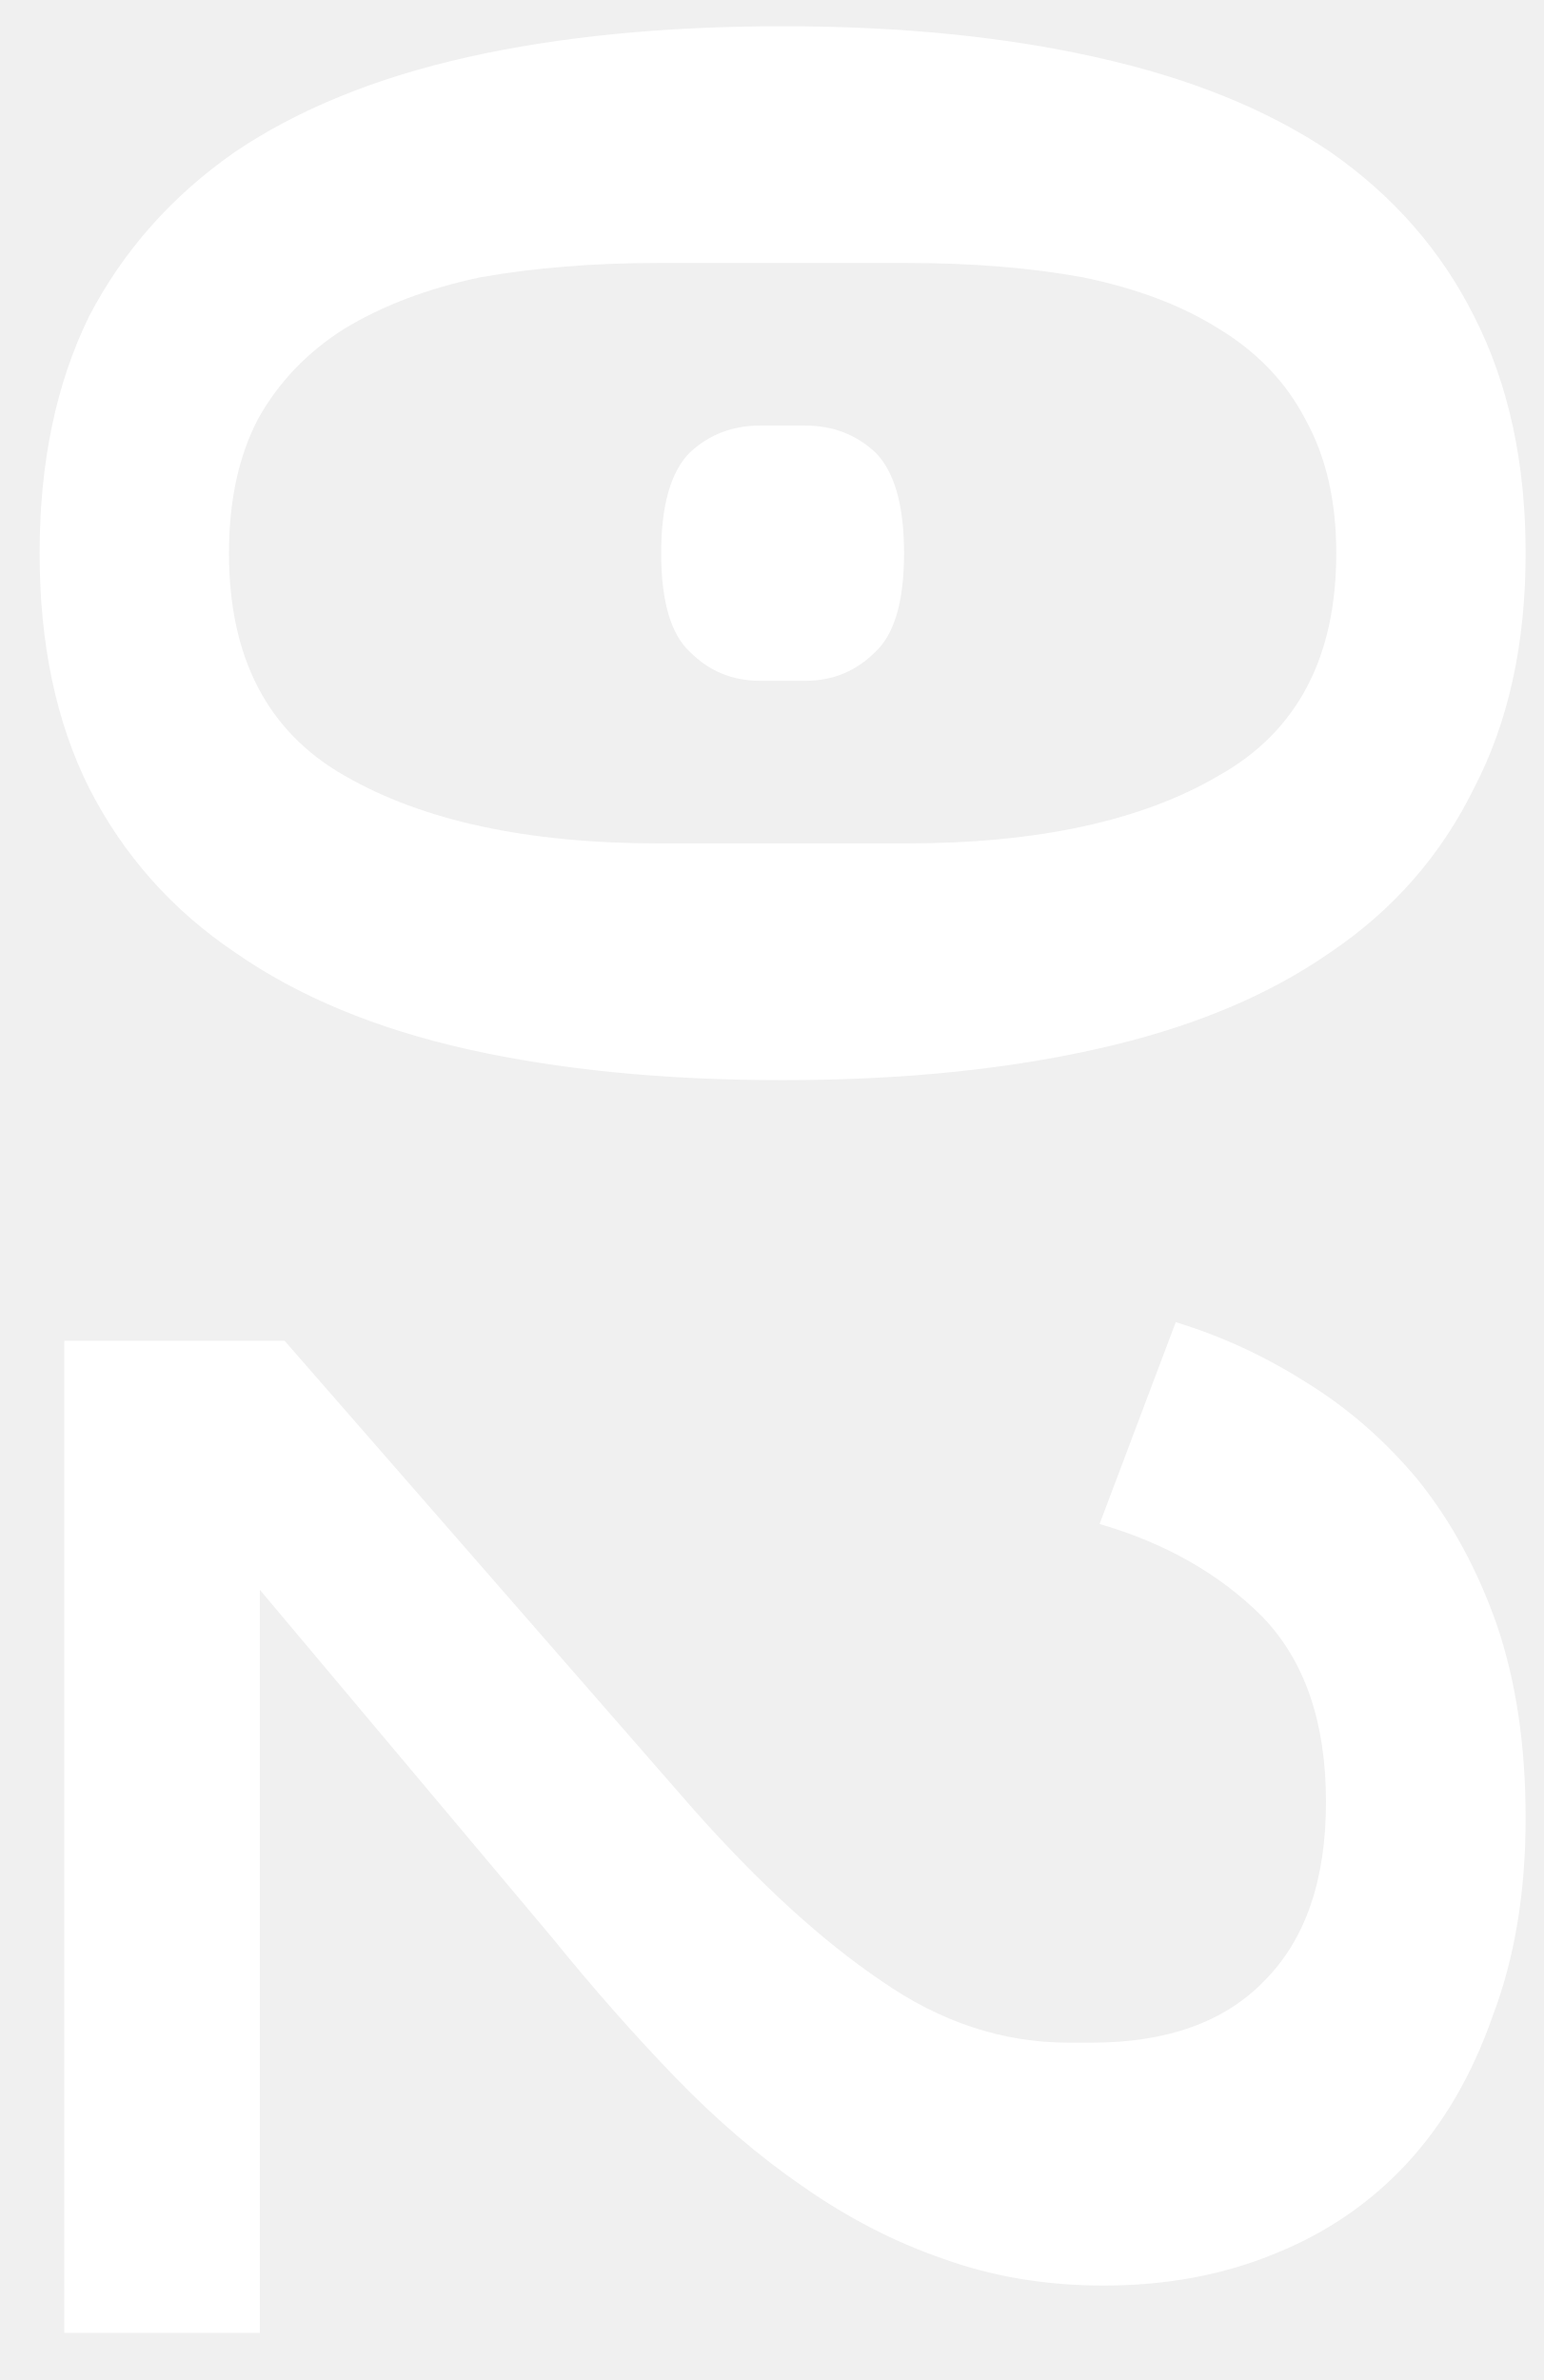
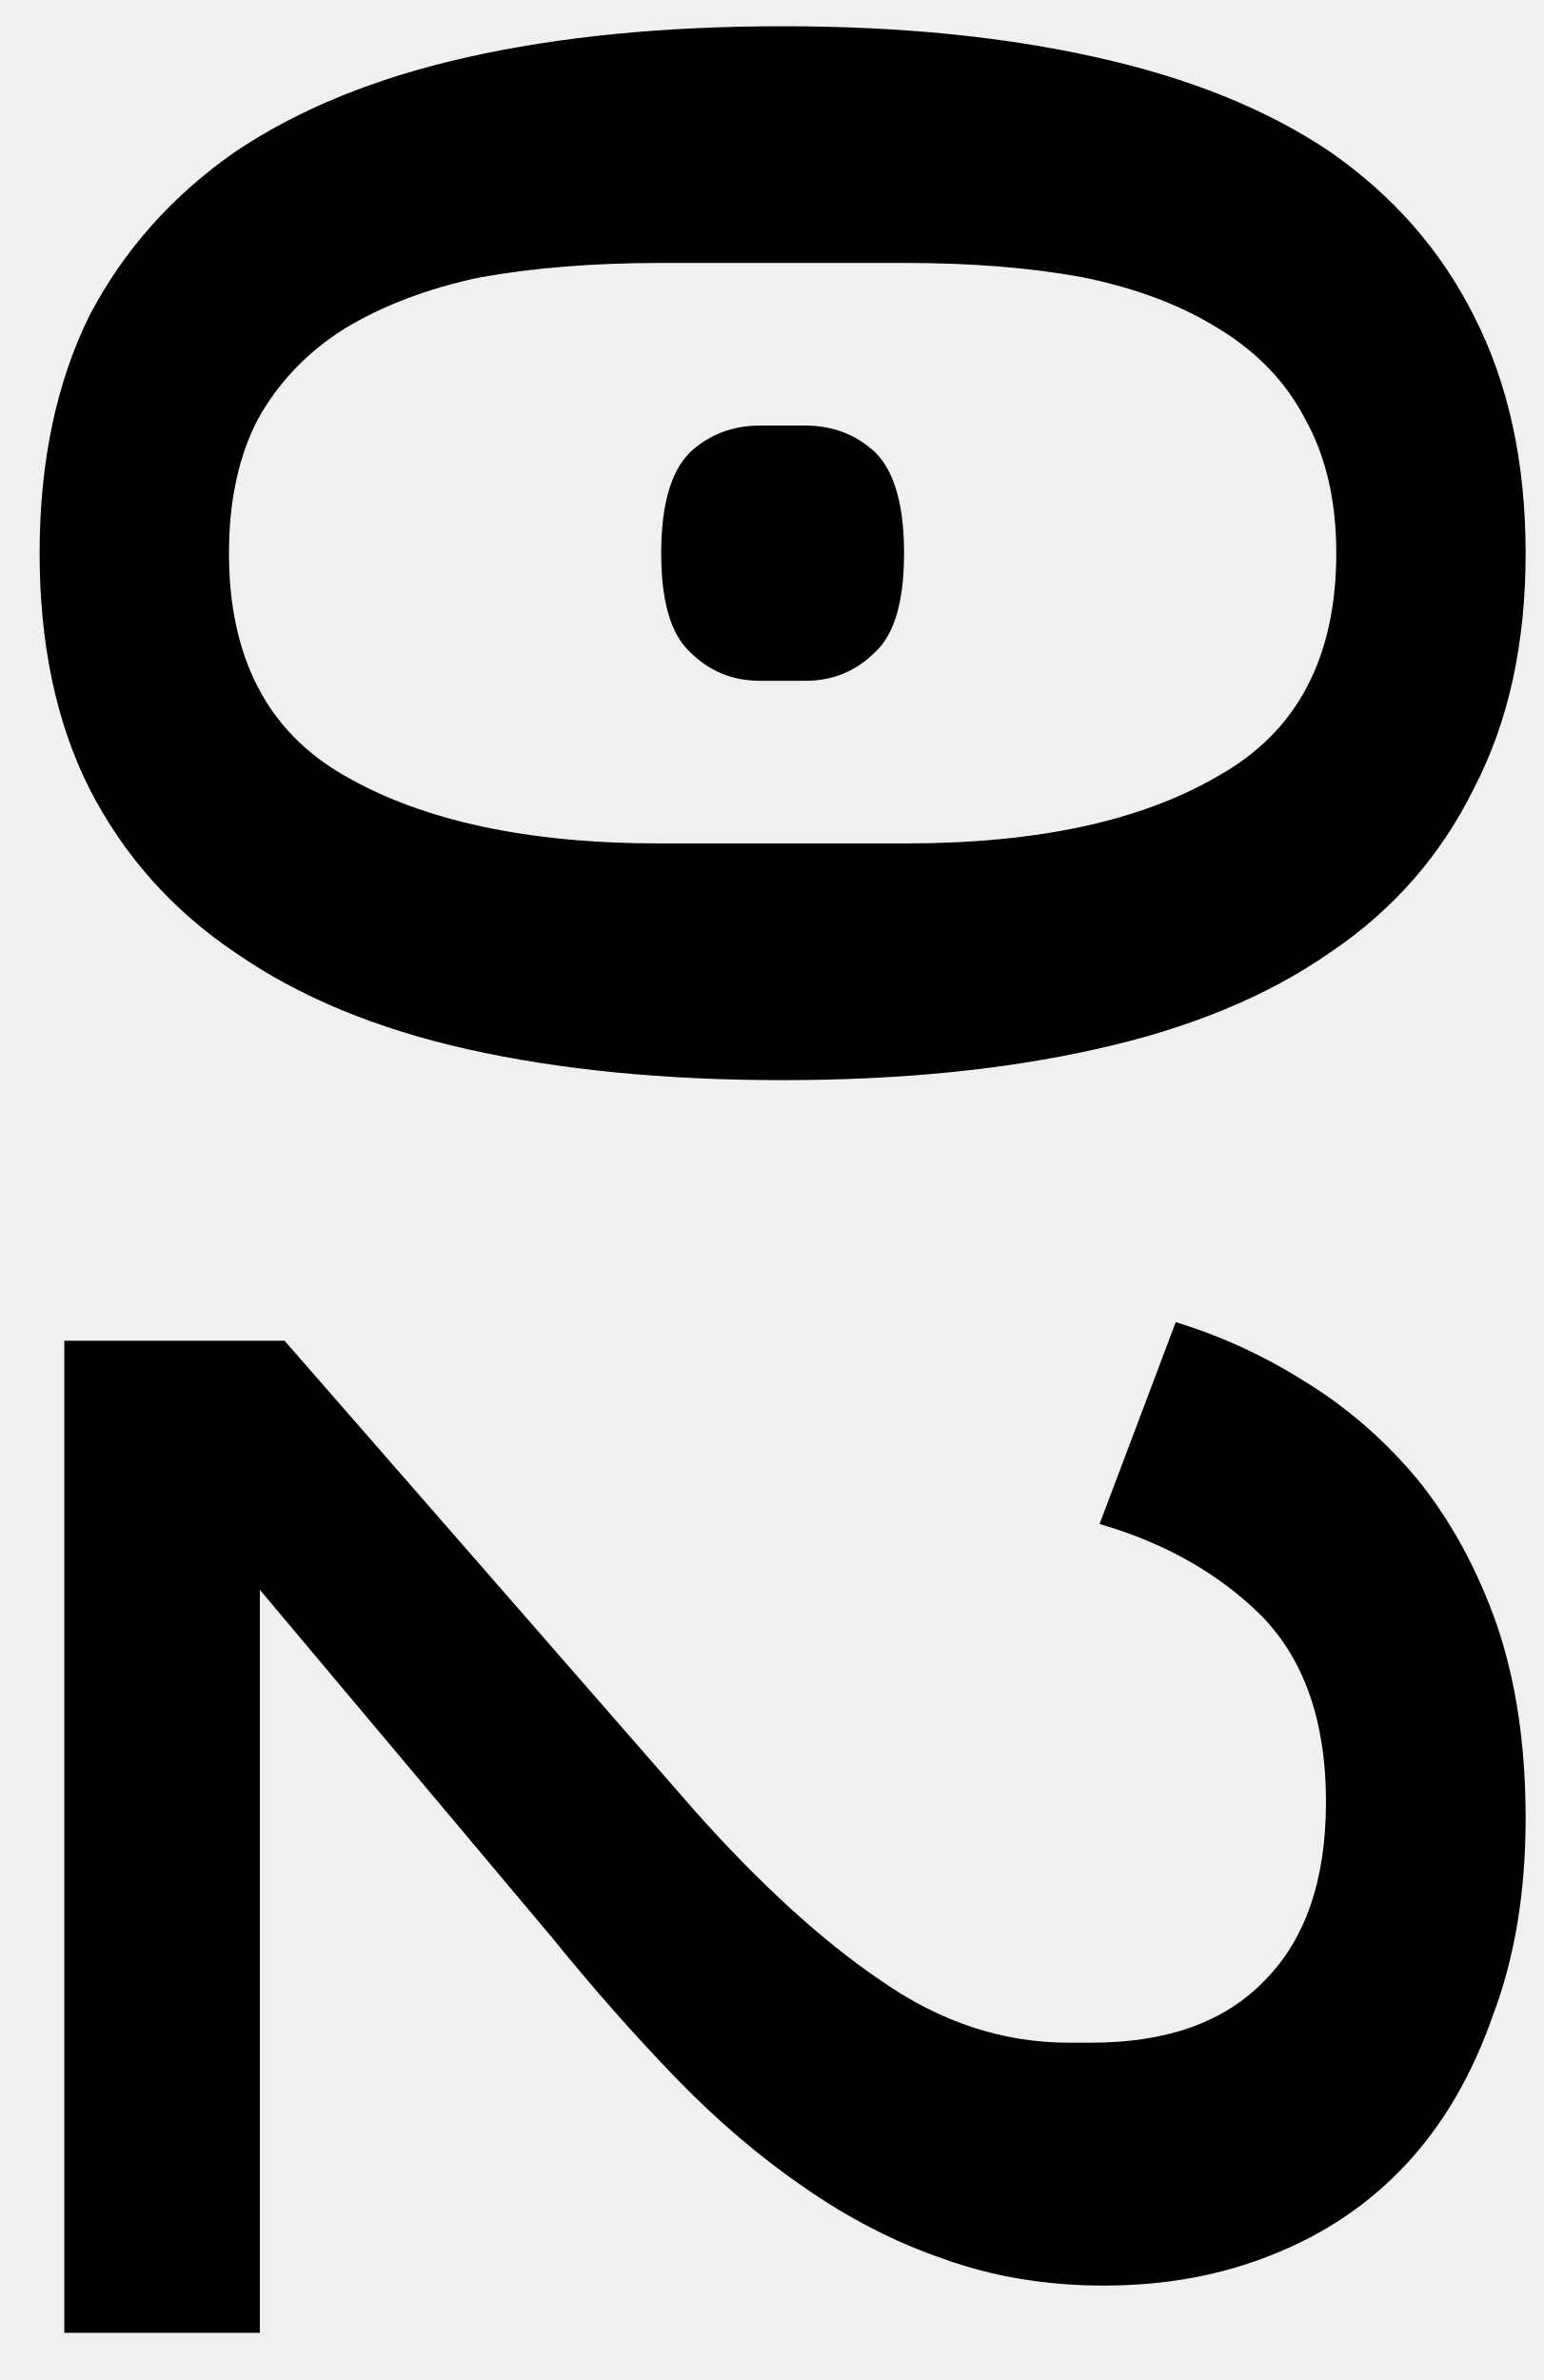
<svg xmlns="http://www.w3.org/2000/svg" width="24" height="37" viewBox="0 0 24 37" fill="none">
-   <path d="M0.616 8.6C0.616 7.192 0.872 5.965 1.384 4.92C1.917 3.896 2.675 3.043 3.656 2.36C4.637 1.699 5.843 1.208 7.272 0.888C8.701 0.568 10.333 0.408 12.168 0.408C13.981 0.408 15.603 0.568 17.032 0.888C18.483 1.208 19.699 1.699 20.68 2.36C21.661 3.043 22.408 3.896 22.92 4.92C23.453 5.965 23.72 7.192 23.72 8.6C23.72 10.008 23.453 11.224 22.92 12.248C22.408 13.293 21.661 14.147 20.68 14.808C19.699 15.491 18.483 15.992 17.032 16.312C15.603 16.632 13.981 16.792 12.168 16.792C10.333 16.792 8.701 16.632 7.272 16.312C5.843 15.992 4.637 15.491 3.656 14.808C2.675 14.147 1.917 13.293 1.384 12.248C0.872 11.224 0.616 10.008 0.616 8.6ZM3.56 8.6C3.56 10.221 4.157 11.373 5.352 12.056C6.568 12.76 8.2 13.112 10.248 13.112H14.088C16.136 13.112 17.757 12.76 18.952 12.056C20.168 11.373 20.776 10.221 20.776 8.6C20.776 7.789 20.616 7.096 20.296 6.52C19.997 5.944 19.549 5.475 18.952 5.112C18.376 4.749 17.672 4.483 16.84 4.312C16.029 4.163 15.112 4.088 14.088 4.088H10.248C9.224 4.088 8.296 4.163 7.464 4.312C6.653 4.483 5.949 4.749 5.352 5.112C4.776 5.475 4.328 5.944 4.008 6.52C3.709 7.096 3.56 7.789 3.56 8.6ZM10.28 8.6C10.28 7.853 10.429 7.331 10.728 7.032C11.027 6.755 11.389 6.616 11.816 6.616H12.52C12.947 6.616 13.309 6.755 13.608 7.032C13.907 7.331 14.056 7.853 14.056 8.6C14.056 9.347 13.907 9.859 13.608 10.136C13.309 10.435 12.947 10.584 12.52 10.584H11.816C11.389 10.584 11.027 10.435 10.728 10.136C10.429 9.859 10.28 9.347 10.28 8.6ZM1 36.267V20.843H4.424L10.792 28.14C11.816 29.291 12.787 30.177 13.704 30.796C14.621 31.436 15.592 31.756 16.616 31.756H16.968C18.141 31.756 19.037 31.436 19.656 30.796C20.296 30.155 20.616 29.227 20.616 28.012C20.616 26.774 20.285 25.814 19.624 25.131C18.963 24.47 18.12 23.99 17.096 23.692L18.28 20.555C18.984 20.769 19.656 21.078 20.296 21.483C20.957 21.889 21.544 22.401 22.056 23.02C22.568 23.66 22.973 24.406 23.272 25.259C23.571 26.134 23.72 27.137 23.72 28.267C23.72 29.419 23.549 30.444 23.208 31.34C22.888 32.257 22.44 33.025 21.864 33.644C21.288 34.262 20.595 34.731 19.784 35.051C18.995 35.371 18.12 35.532 17.16 35.532C16.264 35.532 15.432 35.393 14.664 35.115C13.917 34.859 13.192 34.486 12.488 33.995C11.805 33.526 11.144 32.961 10.504 32.3C9.864 31.638 9.224 30.913 8.584 30.123L4.04 24.715V36.267H1Z" fill="white" />
+   <path d="M0.616 8.6C0.616 7.192 0.872 5.965 1.384 4.92C1.917 3.896 2.675 3.043 3.656 2.36C4.637 1.699 5.843 1.208 7.272 0.888C8.701 0.568 10.333 0.408 12.168 0.408C13.981 0.408 15.603 0.568 17.032 0.888C18.483 1.208 19.699 1.699 20.68 2.36C21.661 3.043 22.408 3.896 22.92 4.92C23.453 5.965 23.72 7.192 23.72 8.6C23.72 10.008 23.453 11.224 22.92 12.248C22.408 13.293 21.661 14.147 20.68 14.808C19.699 15.491 18.483 15.992 17.032 16.312C15.603 16.632 13.981 16.792 12.168 16.792C10.333 16.792 8.701 16.632 7.272 16.312C5.843 15.992 4.637 15.491 3.656 14.808C2.675 14.147 1.917 13.293 1.384 12.248C0.872 11.224 0.616 10.008 0.616 8.6ZM3.56 8.6C3.56 10.221 4.157 11.373 5.352 12.056C6.568 12.76 8.2 13.112 10.248 13.112H14.088C16.136 13.112 17.757 12.76 18.952 12.056C20.168 11.373 20.776 10.221 20.776 8.6C20.776 7.789 20.616 7.096 20.296 6.52C19.997 5.944 19.549 5.475 18.952 5.112C18.376 4.749 17.672 4.483 16.84 4.312C16.029 4.163 15.112 4.088 14.088 4.088H10.248C9.224 4.088 8.296 4.163 7.464 4.312C6.653 4.483 5.949 4.749 5.352 5.112C4.776 5.475 4.328 5.944 4.008 6.52C3.709 7.096 3.56 7.789 3.56 8.6ZM10.28 8.6C10.28 7.853 10.429 7.331 10.728 7.032C11.027 6.755 11.389 6.616 11.816 6.616H12.52C12.947 6.616 13.309 6.755 13.608 7.032C13.907 7.331 14.056 7.853 14.056 8.6C14.056 9.347 13.907 9.859 13.608 10.136C13.309 10.435 12.947 10.584 12.52 10.584H11.816C11.389 10.584 11.027 10.435 10.728 10.136C10.429 9.859 10.28 9.347 10.28 8.6ZM1 36.267V20.843H4.424L10.792 28.14C11.816 29.291 12.787 30.177 13.704 30.796C14.621 31.436 15.592 31.756 16.616 31.756H16.968C18.141 31.756 19.037 31.436 19.656 30.796C20.296 30.155 20.616 29.227 20.616 28.012C20.616 26.774 20.285 25.814 19.624 25.131C18.963 24.47 18.12 23.99 17.096 23.692L18.28 20.555C18.984 20.769 19.656 21.078 20.296 21.483C20.957 21.889 21.544 22.401 22.056 23.02C22.568 23.66 22.973 24.406 23.272 25.259C23.571 26.134 23.72 27.137 23.72 28.267C23.72 29.419 23.549 30.444 23.208 31.34C22.888 32.257 22.44 33.025 21.864 33.644C21.288 34.262 20.595 34.731 19.784 35.051C18.995 35.371 18.12 35.532 17.16 35.532C16.264 35.532 15.432 35.393 14.664 35.115C13.917 34.859 13.192 34.486 12.488 33.995C11.805 33.526 11.144 32.961 10.504 32.3C9.864 31.638 9.224 30.913 8.584 30.123L4.04 24.715V36.267H1Z" fill="currentColor" />
</svg>
